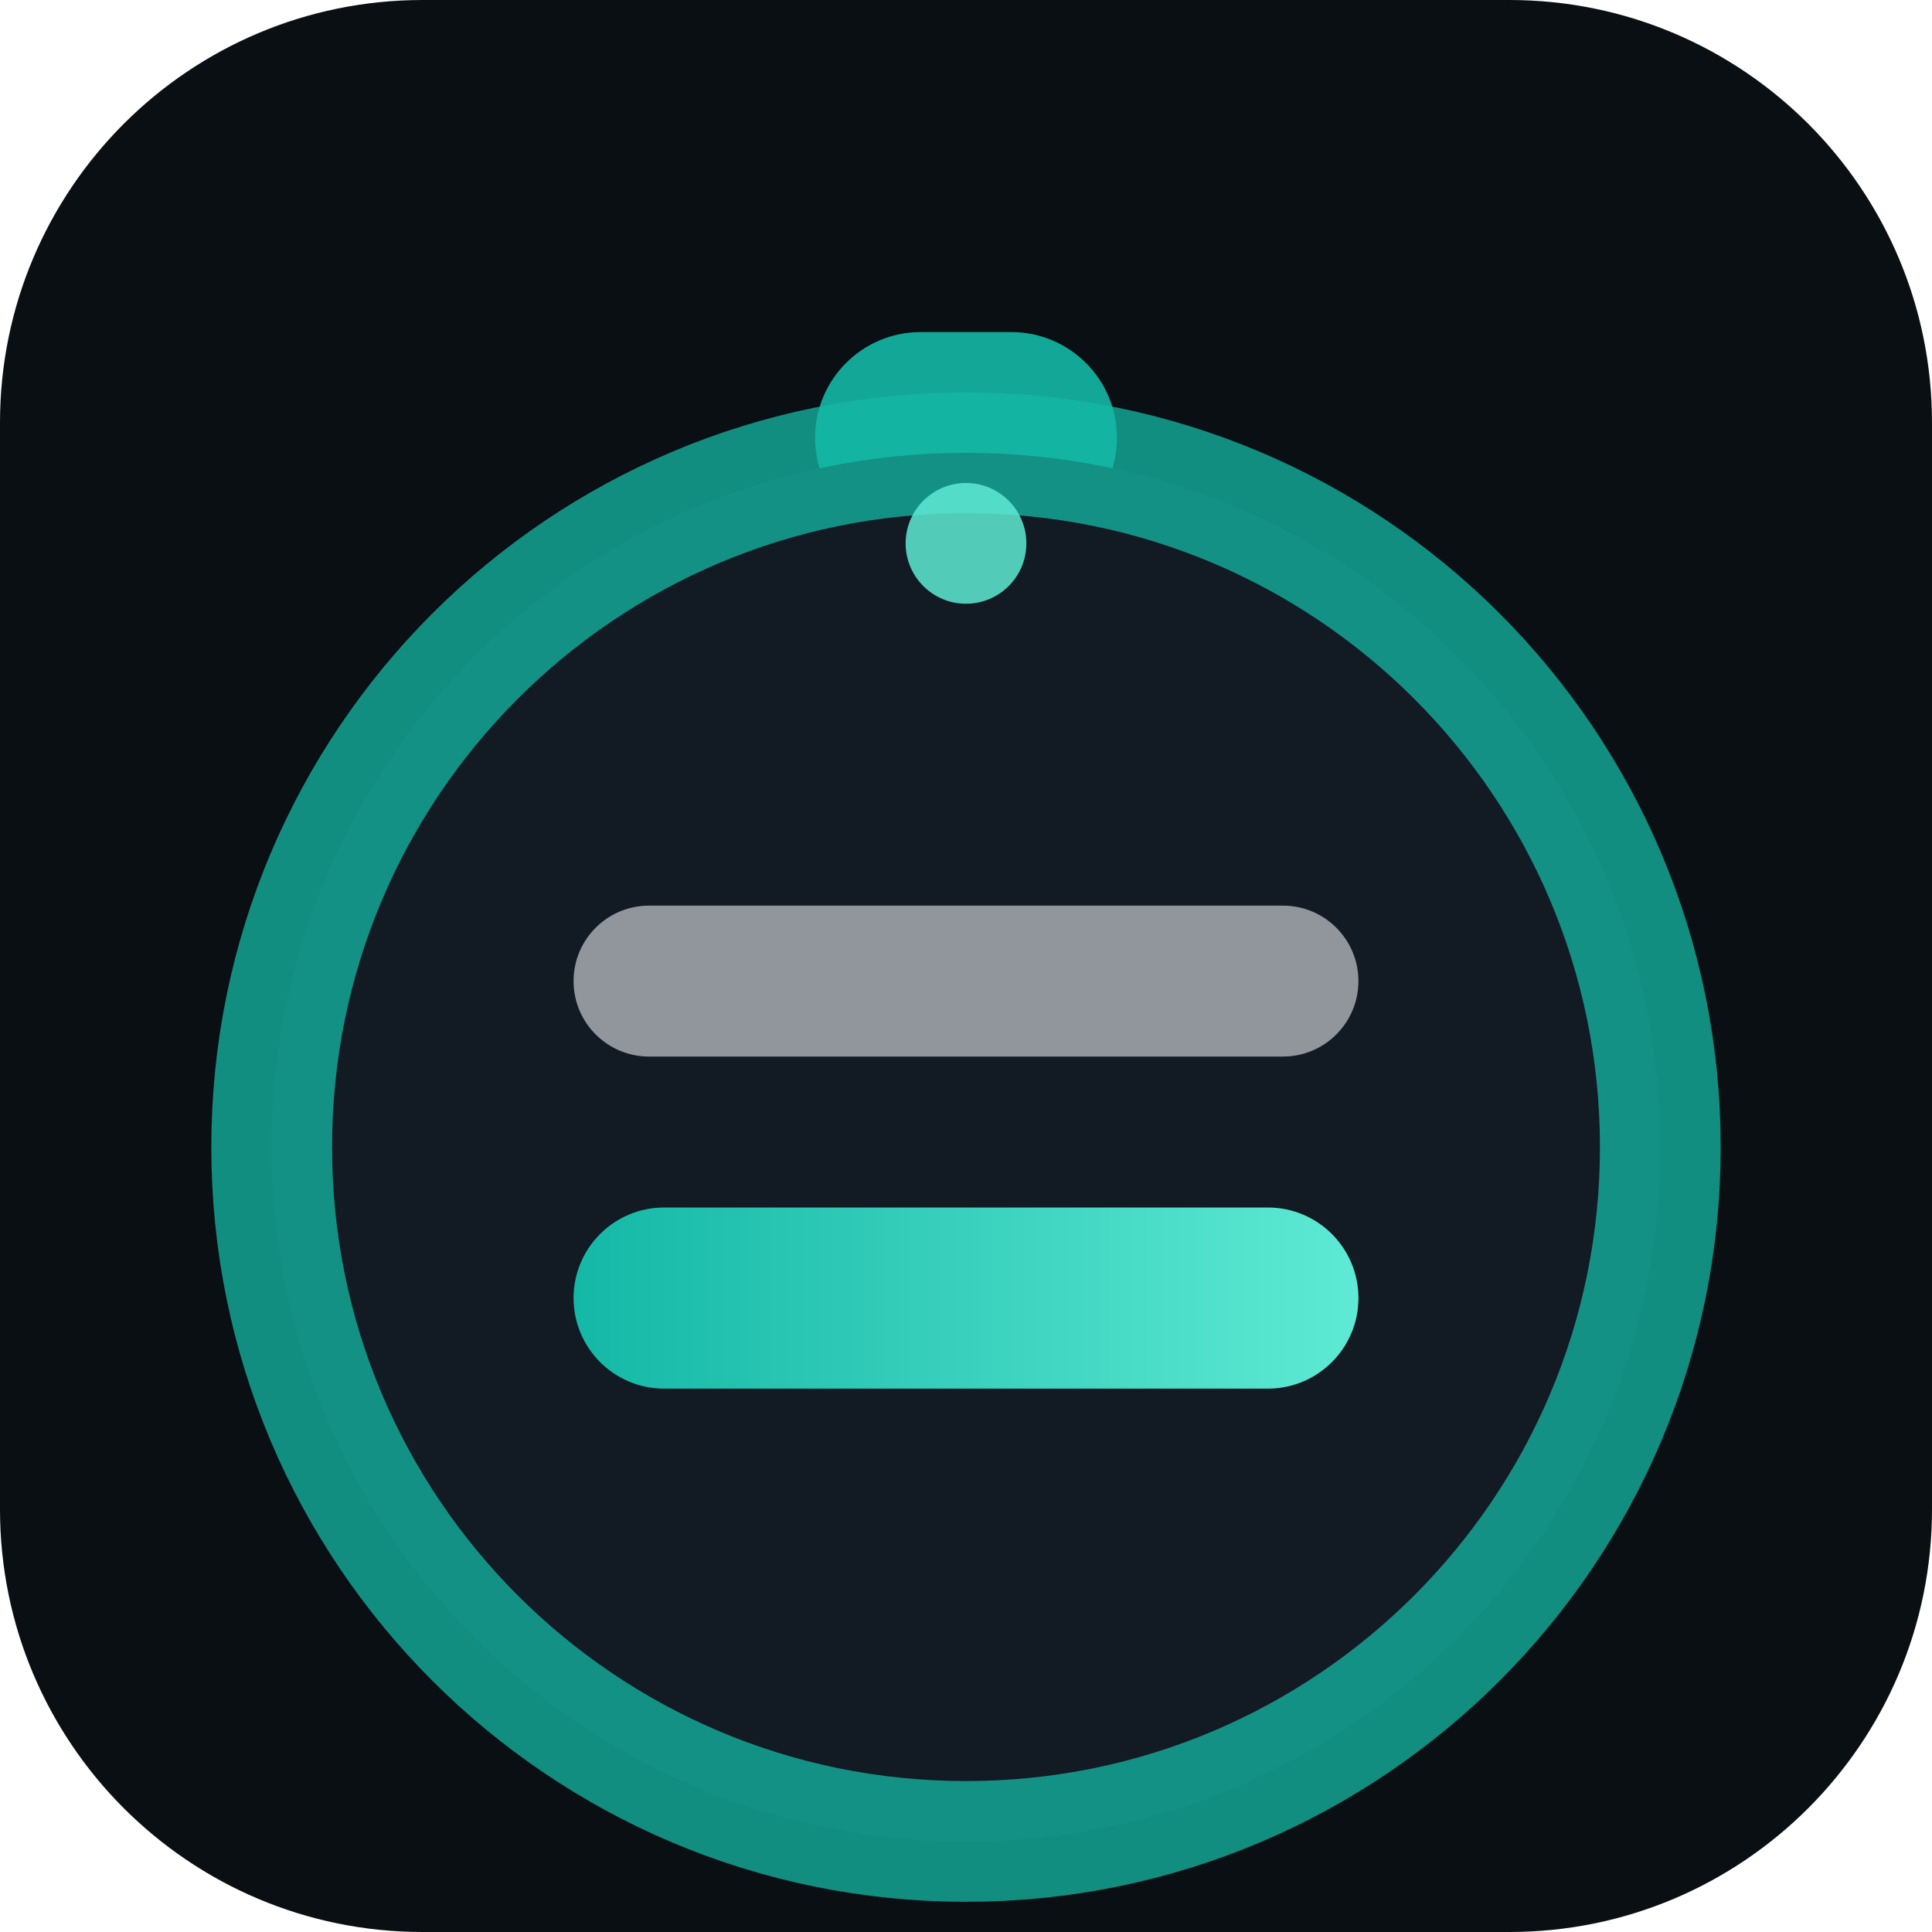
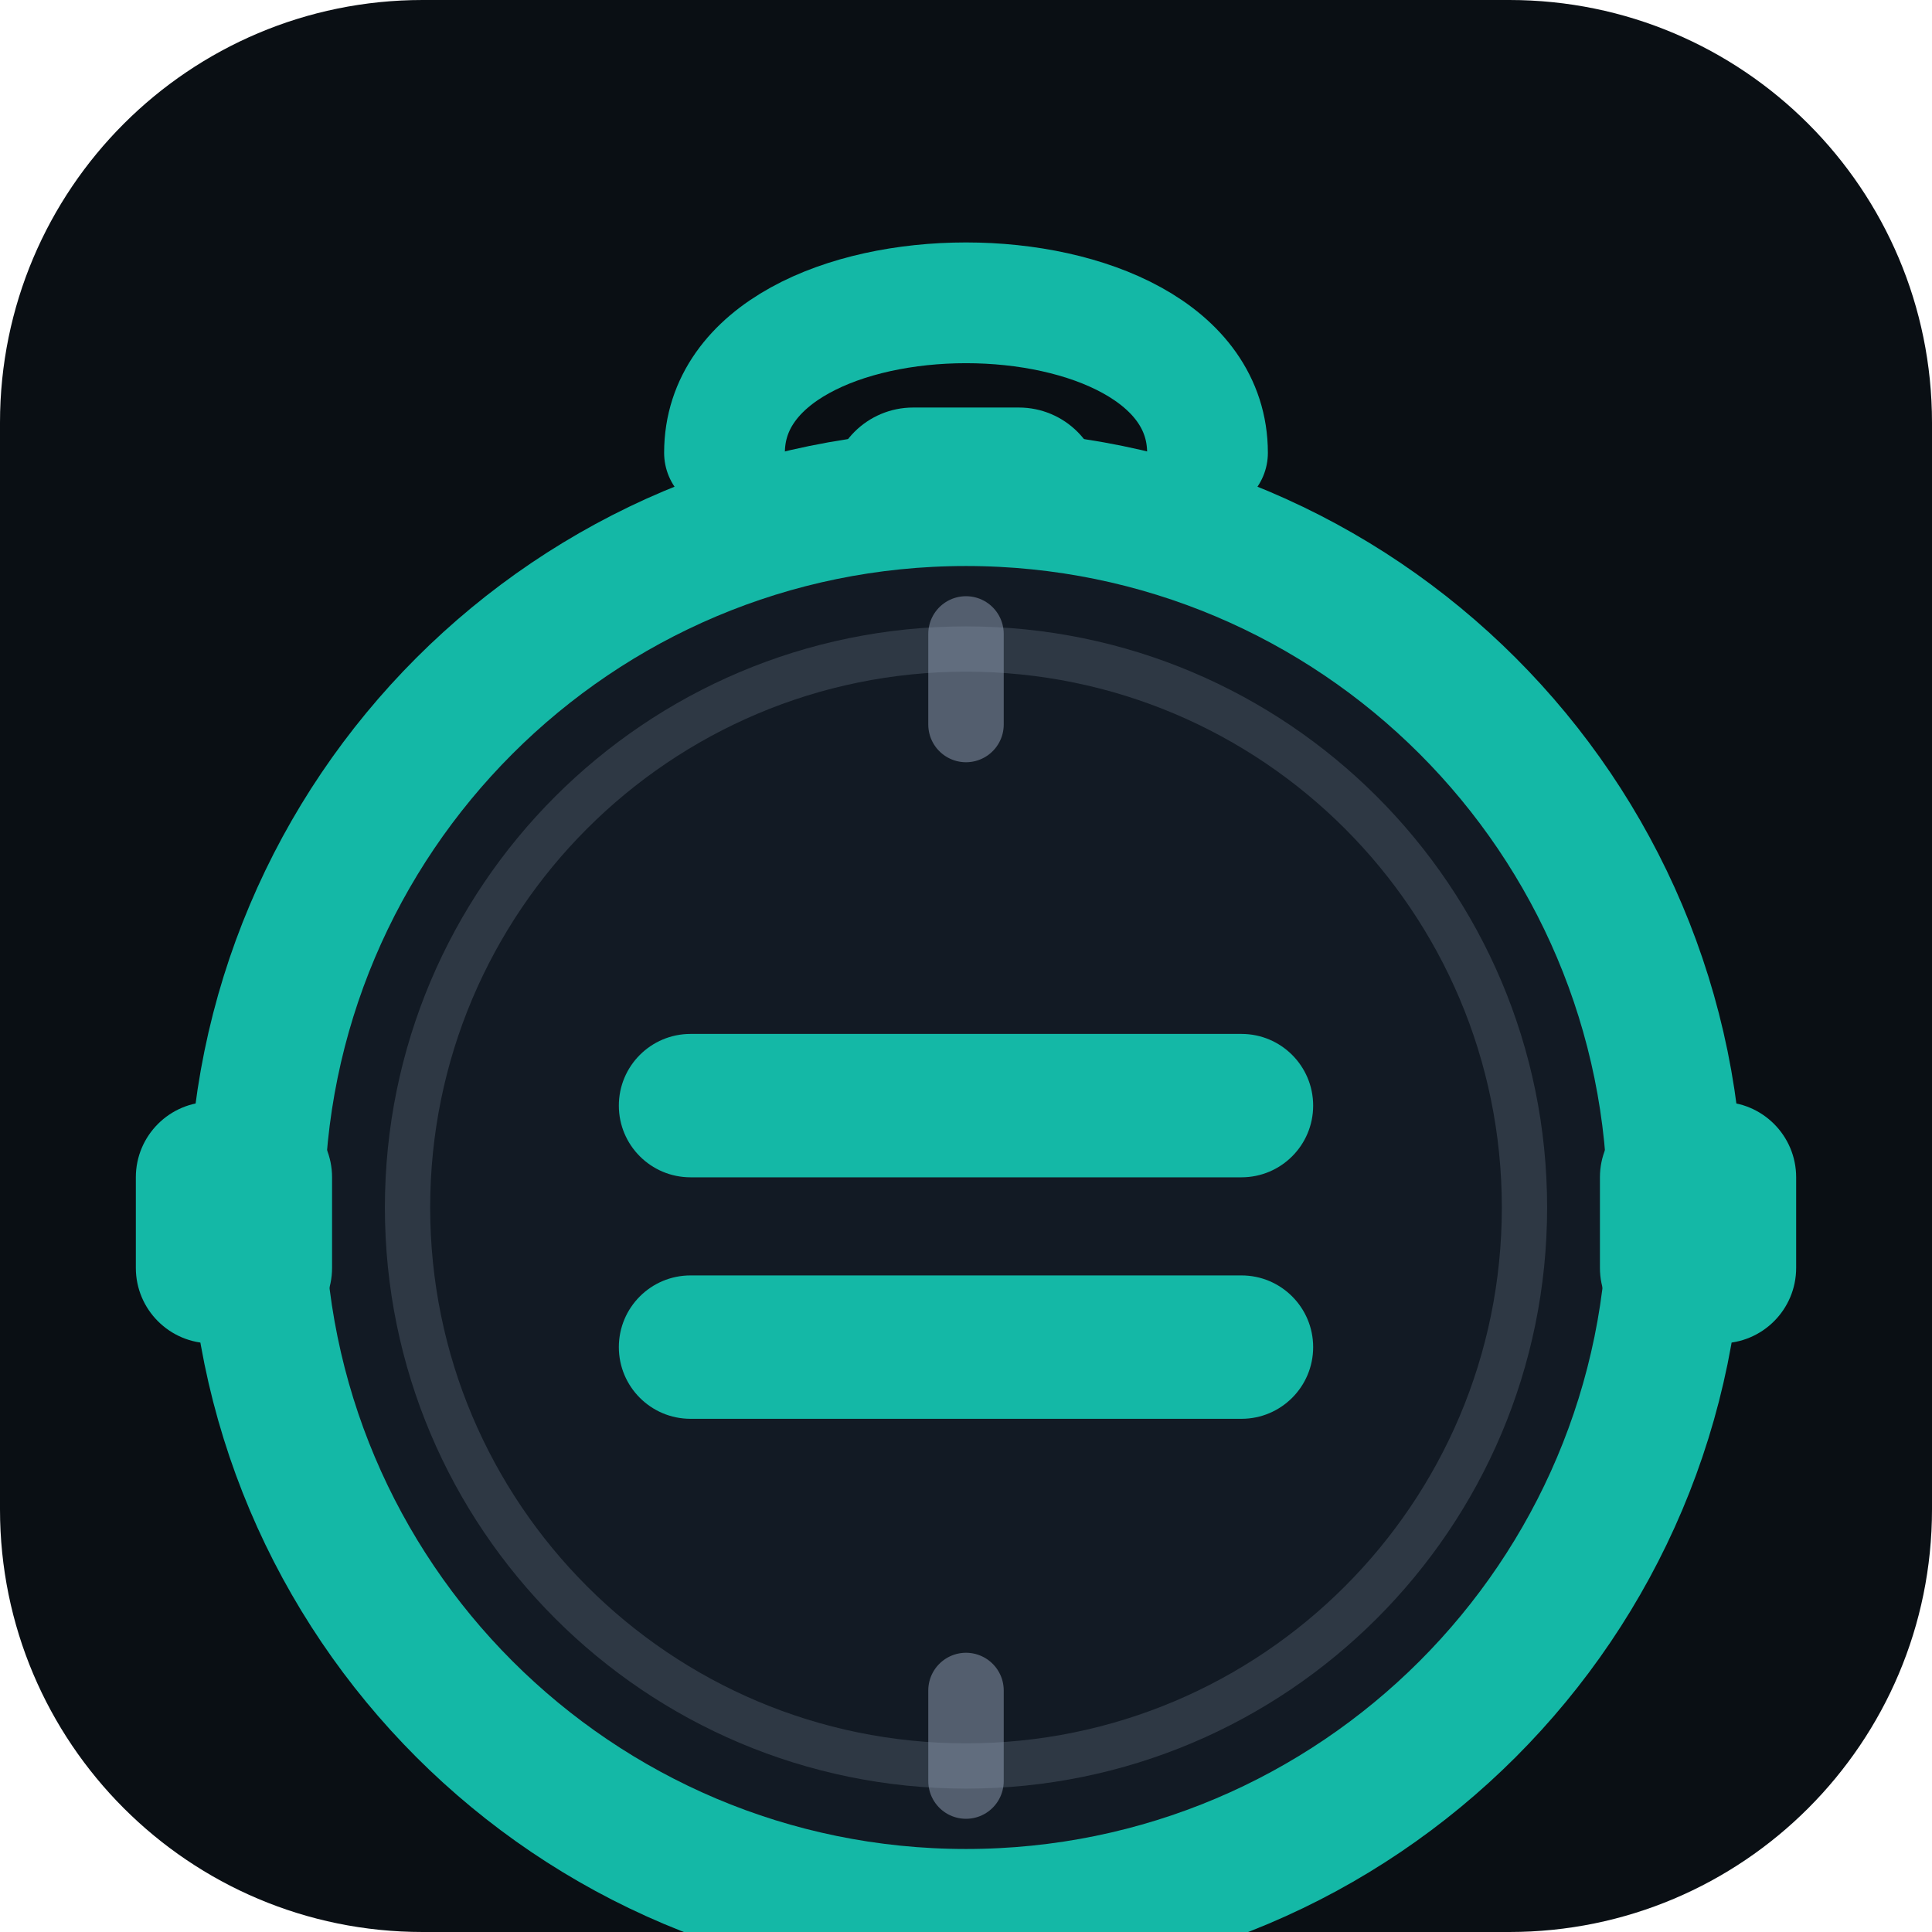
<svg xmlns="http://www.w3.org/2000/svg" viewBox="0 0 512 512" role="img" aria-label="Szybka Matematyka">
  <rect width="512" height="512" rx="112" fill="#0a0f14" />
-   <rect x="216" y="88" width="80" height="56" rx="28" fill="#14b8a6" fill-opacity="0.9" />
-   <path d="M256 144V184" stroke="#5eead4" stroke-opacity="0.7" stroke-width="24" stroke-linecap="round" />
-   <circle cx="256" cy="304" r="184" fill="#121a24" stroke="#14b8a6" stroke-opacity="0.75" stroke-width="32" />
-   <circle cx="256" cy="144" r="16" fill="#5eead4" fill-opacity="0.85" />
-   <rect x="152" y="240" width="208" height="40" rx="20" fill="#f8fafc" fill-opacity="0.55" />
-   <rect x="152" y="320" width="208" height="48" rx="24" fill="url(#eq)" />
-   <defs>
-     <linearGradient id="eq" x1="152" y1="344" x2="360" y2="344" gradientUnits="userSpaceOnUse">
-       <stop stop-color="#14b8a6" />
-       <stop offset="1" stop-color="#5eead4" />
-     </linearGradient>
-   </defs>
+   <path d="M192 120C192 67 320 67 320 120" stroke="#14b8a6" stroke-width="32" stroke-linecap="round" fill="none" />
+   <rect x="220" y="108" width="72" height="44" rx="22" fill="#14b8a6" />
+   <path d="M256 152V180" stroke="#14b8a6" stroke-width="32" stroke-linecap="round" />
+   <circle cx="256" cy="320" r="188" fill="#121a24" stroke="#14b8a6" stroke-width="36" />
+   <circle cx="256" cy="320" r="148" fill="none" stroke="#94a3b8" stroke-opacity="0.22" stroke-width="12" />
+   <rect x="36" y="292" width="52" height="64" rx="20" fill="#14b8a6" />
+   <rect x="424" y="292" width="52" height="64" rx="20" fill="#14b8a6" />
+   <path d="M256 168V192" stroke="#94a3b8" stroke-opacity="0.5" stroke-width="20" stroke-linecap="round" />
+   <path d="M256 448V472" stroke="#94a3b8" stroke-opacity="0.5" stroke-width="20" stroke-linecap="round" />
+   <rect x="164" y="274" width="184" height="38" rx="19" fill="#14b8a6" />
+   <rect x="164" y="338" width="184" height="38" rx="19" fill="#14b8a6" />
</svg>
